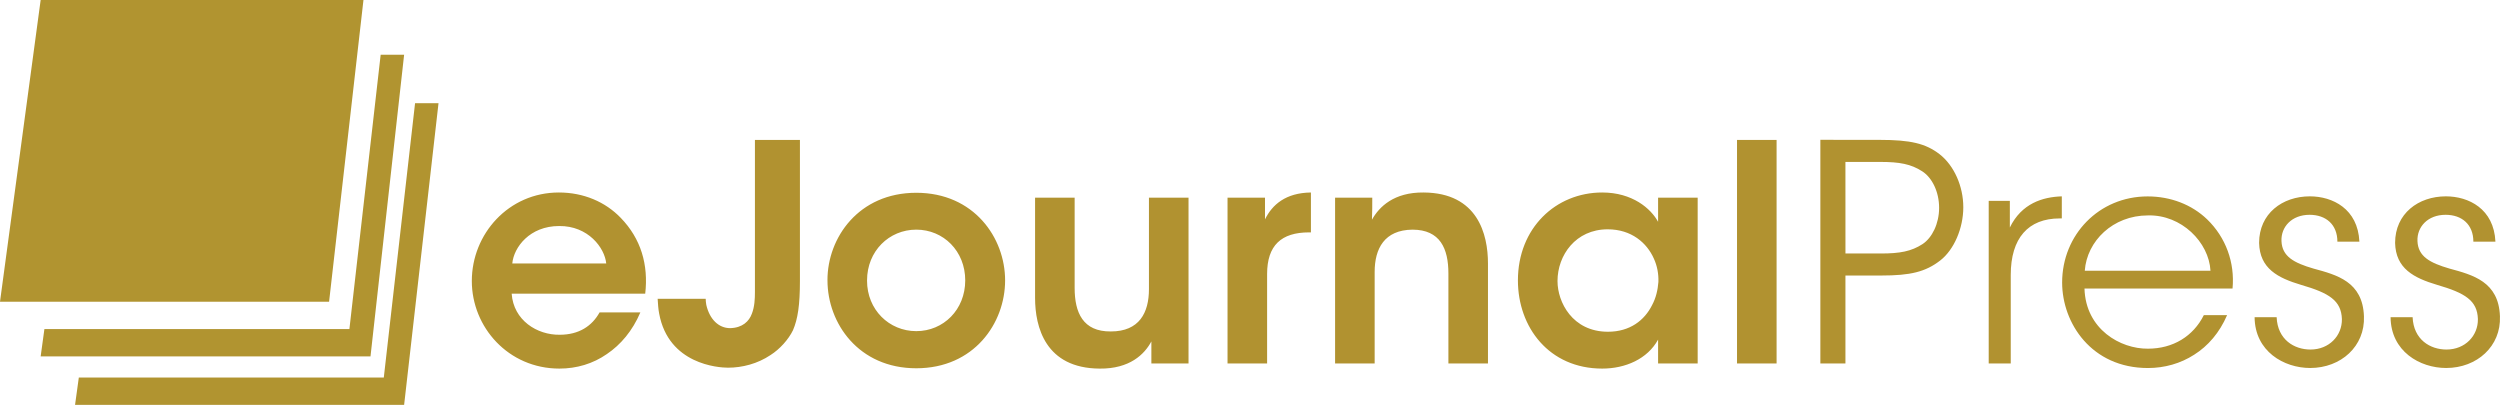
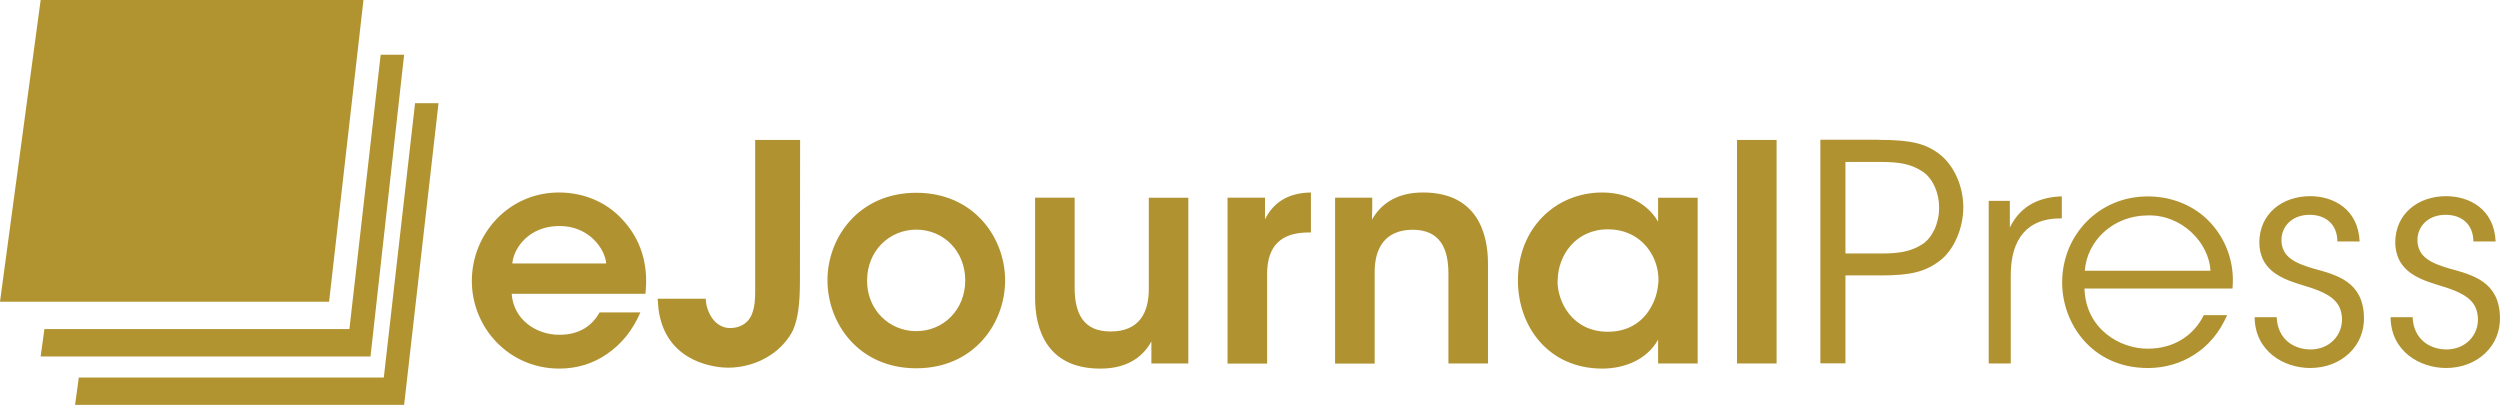
- <svg xmlns="http://www.w3.org/2000/svg" width="230.283" height="37.296" viewBox="0 0 230.283 37.296">
-   <g fill="#B19230">
-     <path d="M47.132 27.052c.168 2.45 2.338 3.812 4.425 3.783 1.78 0 2.978-.807 3.673-2.06h3.756c-.723 1.698-1.81 2.98-3.088 3.84-1.28.892-2.783 1.337-4.37 1.337-4.702 0-8.067-3.813-8.067-8.068 0-4.342 3.396-8.153 8.015-8.153 2.28 0 4.285.863 5.704 2.338 1.863 1.92 2.56 4.313 2.253 6.984h-12.3zm8.71-2.782c-.14-1.447-1.67-3.478-4.34-3.45-2.7 0-4.175 1.948-4.314 3.45h8.653zM73.684 25.884c0 2.197-.195 3.506-.64 4.535-.418.86-1.225 1.75-2.06 2.28-1.196.807-2.614 1.17-3.923 1.17-.89 0-5.48-.307-6.343-4.982-.083-.416-.11-.89-.14-1.362h4.425c0 .194.027.362.056.558.306 1.334 1.142 2.143 2.198 2.143 1.14-.028 1.752-.64 2.002-1.336.25-.64.28-1.362.28-2.003V12.89h4.145v12.994zM76.22 25.8c0-3.896 2.867-8.043 8.182-8.043s8.182 4.146 8.182 8.07c0 3.95-2.867 8.096-8.182 8.096s-8.18-4.146-8.18-8.096V25.8zm3.646.056c0 2.67 2.03 4.646 4.535 4.646s4.51-1.976 4.51-4.674c0-2.7-2.003-4.675-4.51-4.675-2.504 0-4.534 1.976-4.534 4.675v.028zM109.48 33.48h-3.423v-2.03c-.64 1.195-2.003 2.53-4.76 2.503-5.007-.027-5.953-3.84-5.953-6.51v-9.238h3.645v8.32c0 2.253.75 4.034 3.338 4.006 2.616 0 3.506-1.724 3.506-3.895v-8.43h3.646V33.48zM113.073 18.205h3.45v2.002c.668-1.363 1.92-2.447 4.23-2.476v3.674h-.17c-2.56 0-3.866 1.196-3.866 3.84v8.236h-3.645V18.205zM122.98 18.205h3.424c0 .668 0 1.307-.028 2.03.668-1.196 2.03-2.532 4.758-2.504 4.98.03 5.928 3.84 5.928 6.54v9.21h-3.645v-8.292c0-2.282-.752-4.035-3.313-4.035-2.588.028-3.48 1.753-3.48 3.896v8.43h-3.645V18.206zM156.378 33.48h-3.646v-2.198c-.974 1.78-3.005 2.67-5.146 2.67-4.897 0-7.766-3.81-7.766-8.124 0-4.814 3.48-8.097 7.766-8.097 2.78 0 4.48 1.477 5.146 2.7v-2.226h3.646V33.48zm-12.91-7.568c0 1.893 1.36 4.646 4.645 4.646 2.03 0 3.367-1.057 4.063-2.448.36-.668.527-1.392.585-2.144.026-.724-.11-1.475-.417-2.143-.642-1.447-2.06-2.7-4.257-2.7-2.95 0-4.62 2.395-4.62 4.76v.03zM160.002 12.888h3.645V33.48h-3.645V12.888z" />
-   </g>
-   <g fill="#B19230">
-     <path d="M173.108 12.884c2.896 0 4.26.334 5.538 1.308 1.364 1.058 2.2 2.978 2.2 4.897 0 1.948-.864 3.923-2.116 4.897-1.363 1.06-2.756 1.393-5.428 1.393h-3.313v8.1h-2.31V12.88l5.428.002zM169.99 23.35h3.285c1.728 0 2.783-.196 3.813-.864.89-.584 1.53-1.893 1.53-3.34 0-1.475-.642-2.783-1.56-3.368-1.03-.668-2.088-.862-3.84-.862h-3.23l.003 8.433zM183.186 18.505h1.947v2.45c1.086-2.228 3.032-2.812 4.787-2.868v2.033h-.194c-2.896 0-4.51 1.81-4.51 5.204v8.155h-2.03V18.504zM192.008 26.578c.11 3.758 3.313 5.566 5.846 5.54 2.31 0 4.174-1.142 5.148-3.09h2.143c-.695 1.614-1.753 2.84-3.033 3.646-1.252.808-2.728 1.226-4.258 1.226-5.205 0-7.904-4.147-7.904-7.876 0-4.396 3.396-7.932 7.876-7.932 2.115 0 4.063.75 5.483 2.115 1.724 1.67 2.56 3.98 2.337 6.373h-13.64v-.002zm11.606-1.642c-.14-2.616-2.672-5.177-5.76-5.093-3.23 0-5.624 2.365-5.818 5.093h11.578zM215.305 22.263c0-1.586-1.06-2.477-2.563-2.477-1.642 0-2.644 1.113-2.588 2.422.058 1.418 1.143 2.004 2.95 2.532 2.145.584 4.536 1.197 4.647 4.397.11 2.755-2.114 4.76-4.952 4.76-2.422 0-5.096-1.532-5.12-4.678h2.03c.084 2.06 1.612 2.978 3.115 2.978 1.728 0 2.922-1.28 2.896-2.81-.06-1.7-1.17-2.396-3.76-3.147-2.144-.64-3.812-1.502-3.867-3.867 0-2.7 2.144-4.287 4.676-4.287 2.086 0 4.424 1.142 4.562 4.176h-2.027zM227.83 22.263c0-1.586-1.057-2.477-2.56-2.477-1.642 0-2.644 1.113-2.59 2.422.058 1.418 1.143 2.004 2.952 2.532 2.143.584 4.536 1.197 4.646 4.397.11 2.755-2.115 4.76-4.954 4.76-2.422 0-5.094-1.532-5.12-4.678h2.03c.084 2.06 1.615 2.978 3.117 2.978 1.728 0 2.924-1.28 2.896-2.81-.055-1.7-1.168-2.396-3.757-3.147-2.145-.64-3.814-1.502-3.87-3.867 0-2.7 2.146-4.287 4.68-4.287 2.086 0 4.424 1.142 4.562 4.176h-2.03z" />
-   </g>
-   <path fill="#B19430" d="M38.233 9.503l-2.88 25.273H7.26l-.347 2.52h30.312l3.168-27.793" />
-   <path fill="#B19430" d="M35.065 5.04l-2.88 25.272H4.09l-.345 2.52h30.383l3.097-27.79" />
-   <path fill="#B19430" d="M3.745 0L0 27.792h30.313L33.48 0" />
+ <svg xmlns="http://www.w3.org/2000/svg" width="230.282" height="37.296" viewBox="0 0 230.282 37.296">
+   <path d="M47.132 27.052c.168 2.45 2.338 3.812 4.425 3.783 1.78 0 2.978-.807 3.673-2.06h3.756c-.723 1.698-1.81 2.98-3.088 3.84-1.28.892-2.783 1.337-4.37 1.337-4.702 0-8.067-3.813-8.067-8.068 0-4.342 3.4-8.153 8.02-8.153 2.28 0 4.29.87 5.71 2.34 1.87 1.92 2.56 4.32 2.26 6.99h-12.3zm8.71-2.782c-.14-1.447-1.67-3.478-4.34-3.45-2.7 0-4.175 1.948-4.314 3.45h8.653zm17.842 1.614c0 2.197-.195 3.506-.64 4.535-.418.86-1.225 1.75-2.06 2.28-1.196.8-2.614 1.17-3.923 1.17-.89 0-5.48-.31-6.34-4.99-.08-.42-.11-.89-.14-1.36h4.43c0 .19.03.36.06.56.31 1.33 1.14 2.14 2.2 2.14 1.14-.03 1.76-.64 2.01-1.34.25-.64.28-1.37.28-2.01V12.89h4.14zm2.536-.084c0-3.896 2.867-8.043 8.182-8.043s8.182 4.146 8.182 8.07c0 3.95-2.867 8.096-8.182 8.096s-8.18-4.146-8.18-8.096V25.8zm3.646.056c0 2.67 2.03 4.646 4.535 4.646 2.51 0 4.51-1.976 4.51-4.674 0-2.7-2-4.675-4.51-4.675-2.5 0-4.53 1.976-4.53 4.675v.028zm29.614 7.624h-3.423v-2.03c-.64 1.195-2.003 2.53-4.76 2.503-5.007-.027-5.953-3.84-5.953-6.51v-9.238h3.645v8.32c0 2.253.75 4.034 3.33 4.006 2.61 0 3.5-1.72 3.5-3.89v-8.43h3.64v15.27zm3.593-15.275h3.45v2.002c.668-1.363 1.92-2.447 4.23-2.476v3.68h-.17c-2.56 0-3.866 1.2-3.866 3.84v8.24h-3.645V18.21zm9.907 0h3.424c0 .668 0 1.307-.028 2.03.668-1.196 2.03-2.532 4.758-2.504 4.98.03 5.928 3.84 5.928 6.54v9.21h-3.645v-8.29c0-2.28-.752-4.03-3.313-4.03-2.588.03-3.48 1.76-3.48 3.9v8.43h-3.645V18.21zm33.398 15.275h-3.646v-2.198c-.974 1.78-3.005 2.67-5.146 2.67-4.897 0-7.766-3.81-7.766-8.124 0-4.814 3.48-8.097 7.766-8.097 2.78 0 4.48 1.48 5.146 2.7v-2.22h3.646zm-12.91-7.568c0 1.893 1.36 4.646 4.645 4.646 2.03 0 3.367-1.057 4.063-2.448.36-.668.527-1.392.585-2.144.03-.724-.11-1.475-.41-2.143-.64-1.447-2.06-2.7-4.25-2.7-2.95 0-4.62 2.395-4.62 4.76v.03zm16.534-13.024h3.645V33.48h-3.645zm13.106-.004c2.896 0 4.26.334 5.538 1.308 1.364 1.058 2.2 2.978 2.2 4.897 0 1.94-.864 3.92-2.116 4.89-1.363 1.06-2.756 1.39-5.428 1.39h-3.313v8.1h-2.31v-20.6h5.42zM169.99 23.35h3.285c1.728 0 2.783-.196 3.813-.864.89-.584 1.53-1.893 1.53-3.34 0-1.475-.642-2.783-1.56-3.368-1.03-.668-2.088-.862-3.84-.862h-3.23l.003 8.433zm13.196-4.845h1.947v2.45c1.086-2.228 3.032-2.812 4.787-2.868v2.033h-.194c-2.896 0-4.51 1.81-4.51 5.204v8.155h-2.03V18.5zm8.822 8.073c.11 3.758 3.313 5.566 5.846 5.54 2.31 0 4.174-1.142 5.148-3.09h2.143c-.695 1.614-1.753 2.84-3.033 3.646-1.252.808-2.728 1.226-4.258 1.226-5.205 0-7.904-4.147-7.904-7.876 0-4.396 3.396-7.932 7.876-7.932 2.115 0 4.063.75 5.483 2.115 1.72 1.67 2.56 3.98 2.33 6.373H192v-.002zm11.606-1.642c-.14-2.616-2.672-5.177-5.76-5.093-3.23 0-5.624 2.365-5.818 5.093zm11.69-2.673c0-1.586-1.06-2.477-2.562-2.477-1.642 0-2.644 1.113-2.588 2.422.058 1.418 1.143 2.004 2.95 2.532 2.145.584 4.536 1.197 4.647 4.397.11 2.755-2.11 4.76-4.95 4.76-2.42 0-5.09-1.532-5.12-4.678h2.03c.09 2.06 1.61 2.97 3.12 2.97 1.73 0 2.92-1.28 2.9-2.81-.06-1.7-1.17-2.4-3.76-3.15-2.14-.64-3.81-1.51-3.86-3.87 0-2.7 2.148-4.29 4.68-4.29 2.085 0 4.423 1.14 4.56 4.17h-2.026zm12.526 0c0-1.586-1.057-2.477-2.56-2.477-1.642 0-2.644 1.113-2.59 2.422.058 1.418 1.143 2.004 2.952 2.532 2.143.584 4.536 1.197 4.646 4.397.11 2.755-2.115 4.76-4.954 4.76-2.422 0-5.094-1.532-5.12-4.678h2.03c.084 2.06 1.615 2.97 3.117 2.97 1.73 0 2.93-1.28 2.9-2.81-.05-1.7-1.17-2.4-3.75-3.15-2.14-.64-3.81-1.51-3.87-3.87 0-2.7 2.15-4.29 4.68-4.29 2.09 0 4.43 1.14 4.57 4.17h-2.03z" fill="#b19230" />
+   <path d="M38.233 9.503l-2.88 25.273H7.26l-.347 2.52h30.312l3.168-27.793" fill="#b19430" />
+   <path d="M35.065 5.04l-2.88 25.272H4.09l-.345 2.52h30.383l3.097-27.79" fill="#b19430" />
+   <path d="M3.745 0L0 27.792h30.313L33.48 0" fill="#b19430" />
</svg>
